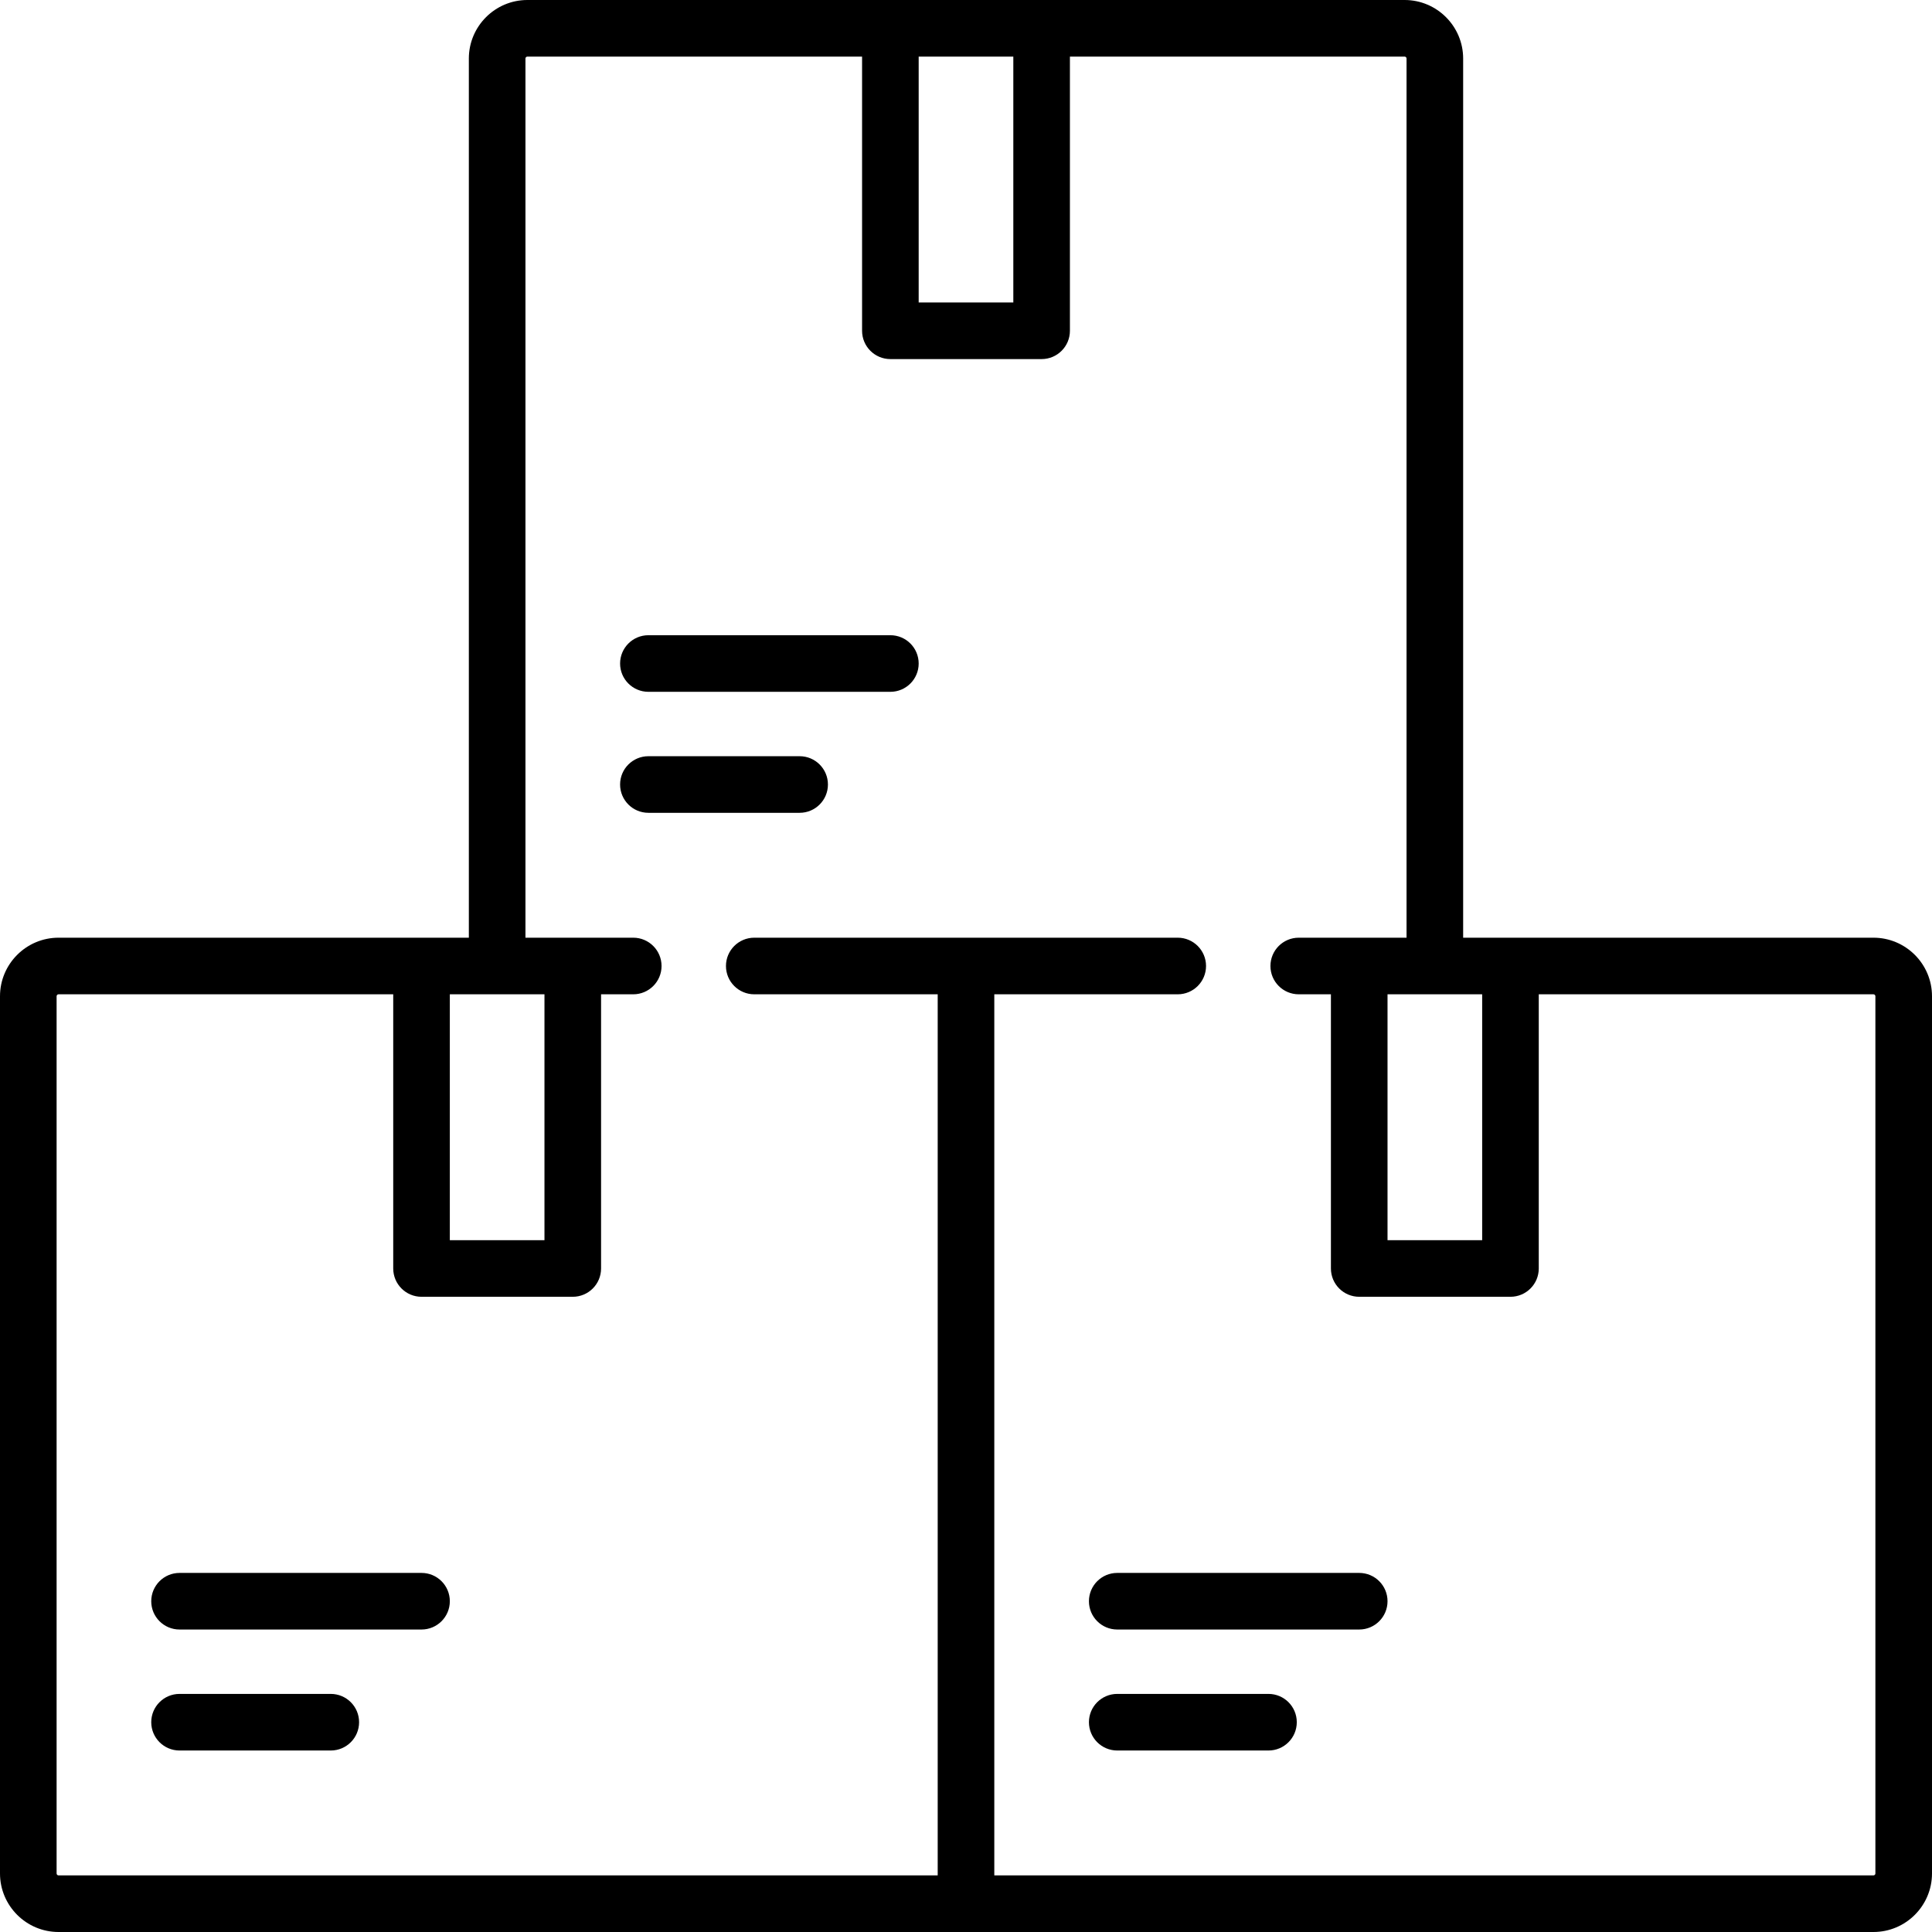
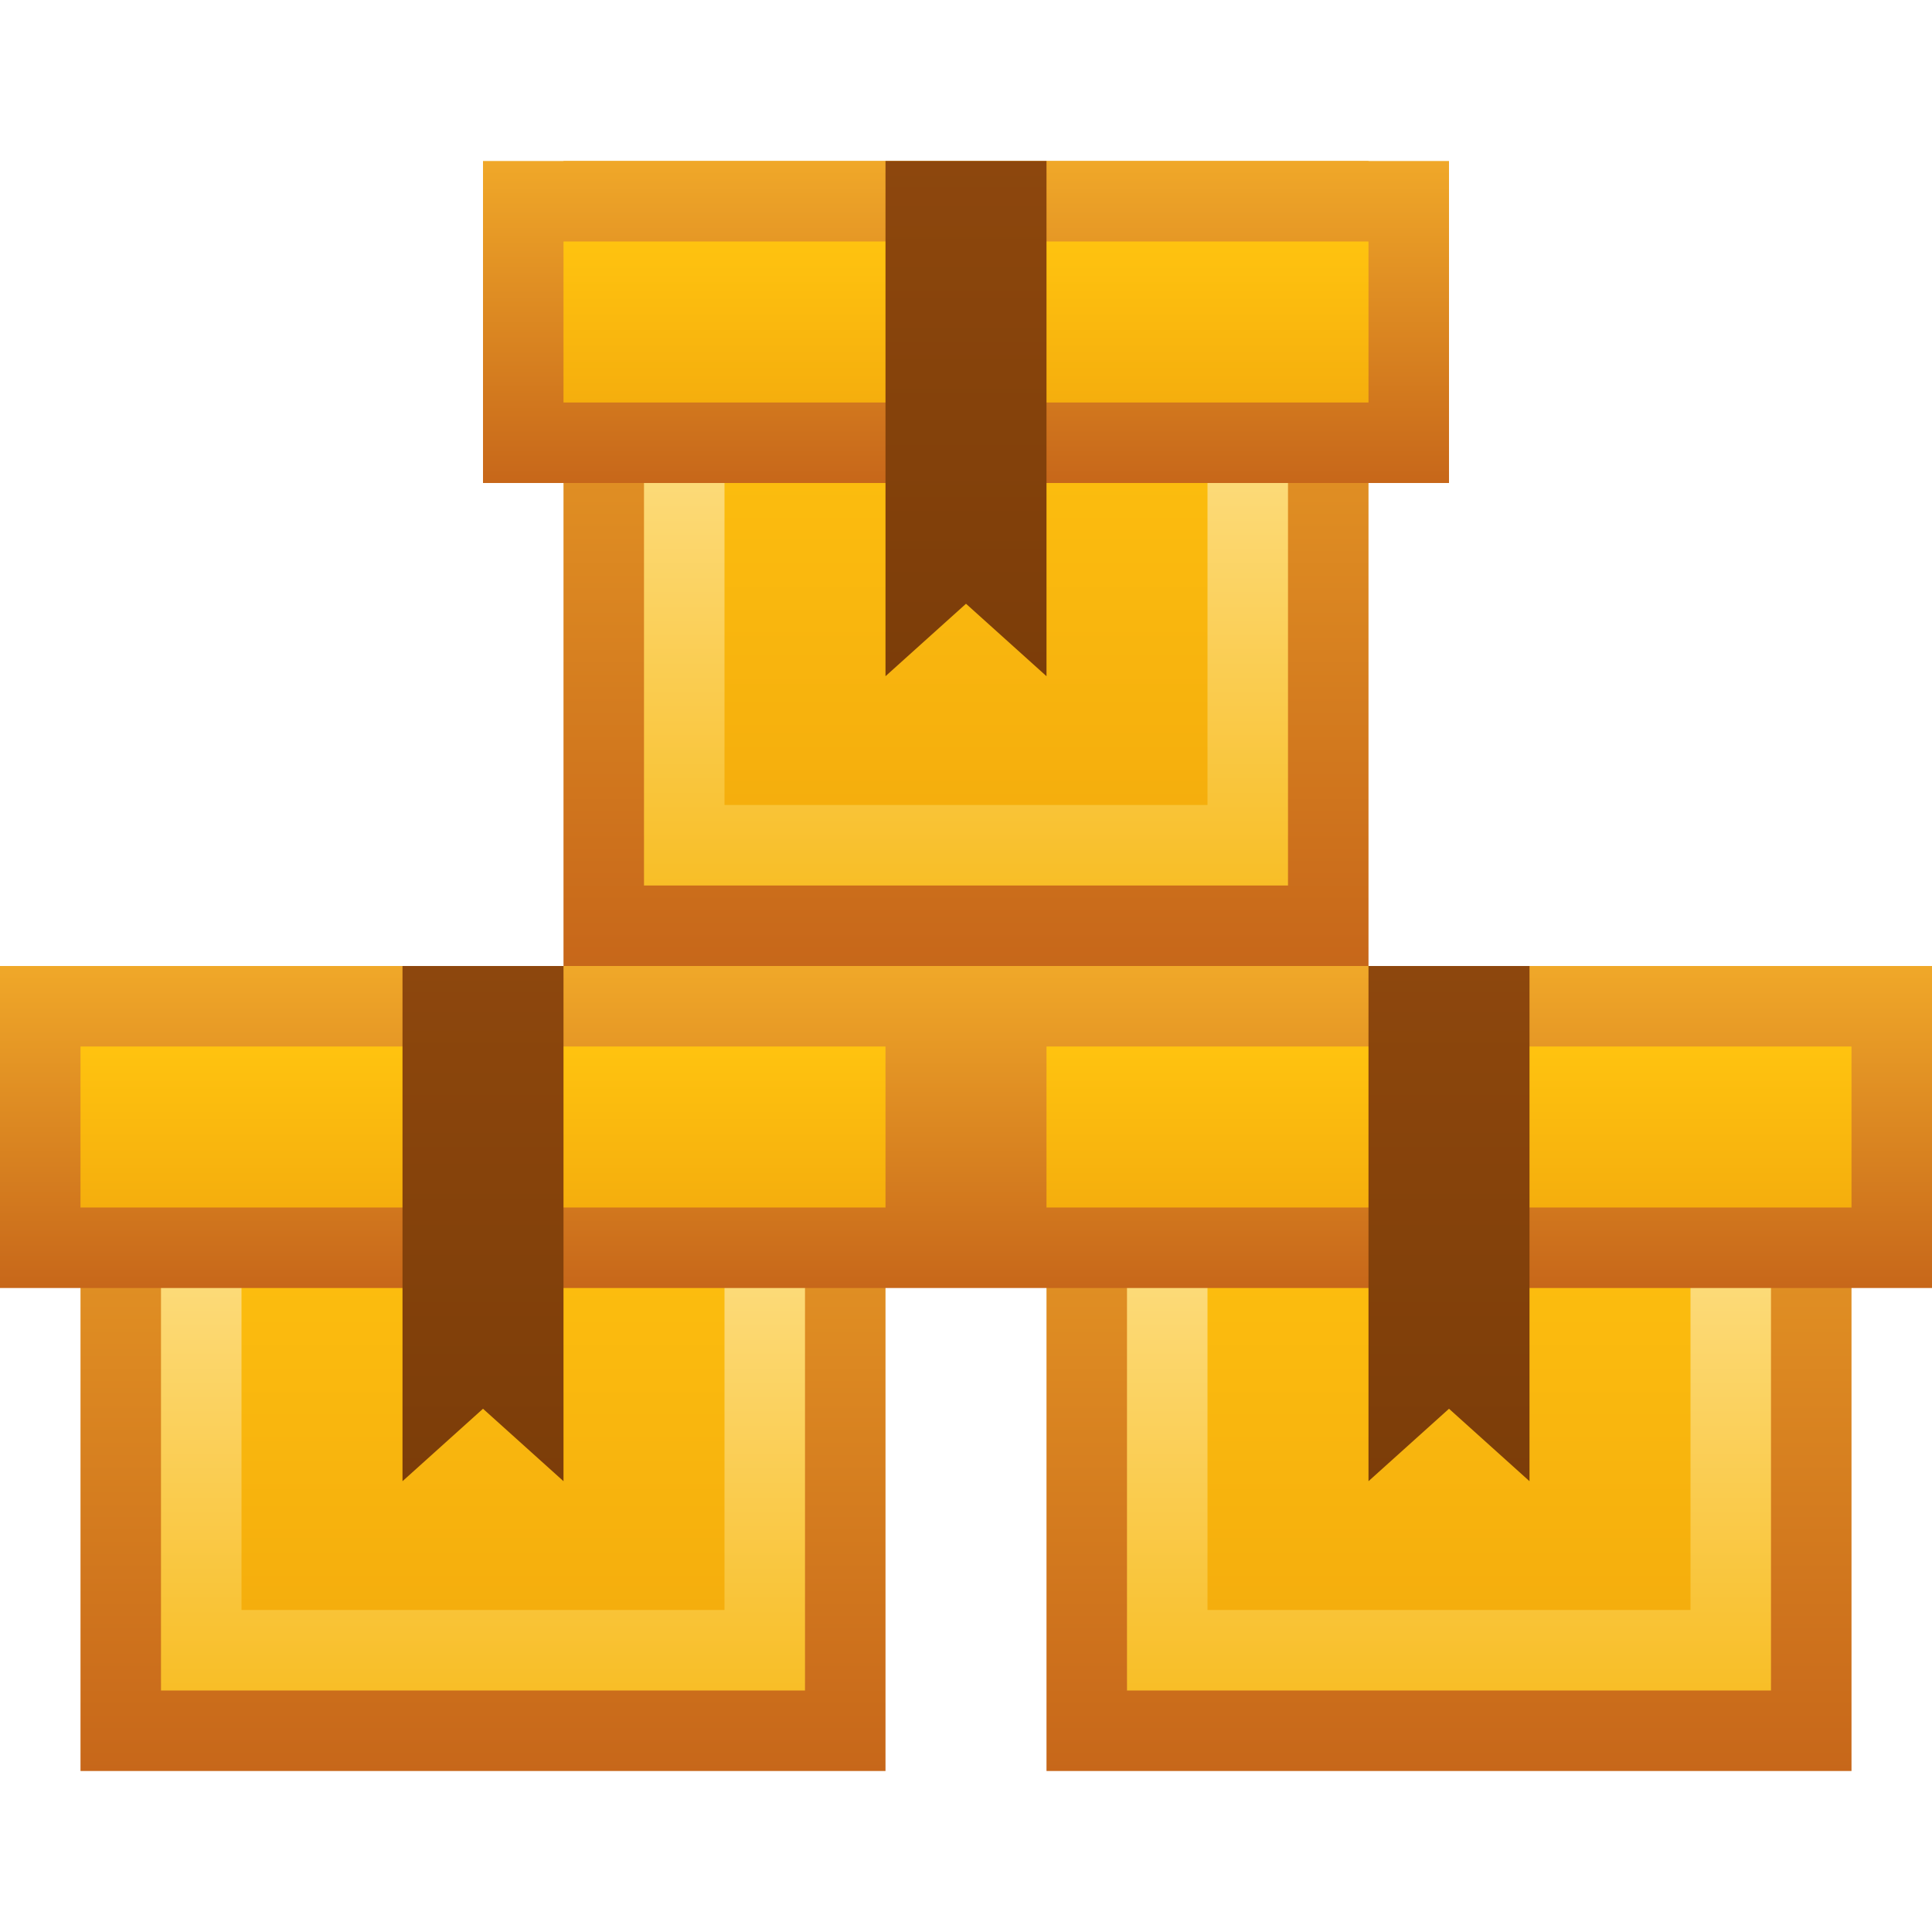
- <svg xmlns="http://www.w3.org/2000/svg" version="1.1" id="Capa_1" x="0px" y="0px" viewBox="0 0 512 512" style="enable-background:new 0 0 512 512;" xml:space="preserve">
-   <g>
-     <g>
-       <path d="M87.661,448.903h-40.08c-4.142,0-7.5,3.358-7.5,7.5c0,4.142,3.358,7.5,7.5,7.5h40.081c4.142,0,7.5-3.358,7.5-7.5    C95.162,452.261,91.803,448.903,87.661,448.903z" />
-     </g>
-   </g>
-   <g>
-     <g>
-       <path d="M111.709,416.839H47.581c-4.142,0-7.5,3.358-7.5,7.5c0,4.142,3.358,7.5,7.5,7.5h64.129c4.142,0,7.5-3.358,7.5-7.5    C119.21,420.197,115.852,416.839,111.709,416.839z" />
-     </g>
-   </g>
-   <g>
-     <g>
-       <path d="M496.484,248.5H387.75V15.516C387.75,6.96,380.79,0,372.234,0H139.766c-8.556,0-15.516,6.96-15.516,15.516V248.5H15.516    C6.96,248.5,0,255.46,0,264.016v232.468C0,505.04,6.96,512,15.516,512h480.968c8.556,0,15.516-6.96,15.516-15.516V264.016    C512,255.46,505.04,248.5,496.484,248.5z M392.79,263.5v65.161h-25.081V263.5H392.79z M268.54,15v65.161h-25.081V15H268.54z     M119.209,263.5h25.081v65.161h-25.081V263.5z M496.484,497H263.5V263.5h48.613c4.142,0,7.5-3.358,7.5-7.5    c0-4.142-3.358-7.5-7.5-7.5H199.887c-4.142,0-7.5,3.358-7.5,7.5c0,4.142,3.358,7.5,7.5,7.5H248.5V497H15.516    c-0.285,0-0.516-0.231-0.516-0.516V264.016c0-0.285,0.231-0.516,0.516-0.516h88.693v72.661c0,4.142,3.358,7.5,7.5,7.5h40.081    c4.142,0,7.5-3.358,7.5-7.5V263.5h8.528c4.142,0,7.5-3.358,7.5-7.5c0-4.142-3.358-7.5-7.5-7.5H139.25V15.516    c0-0.285,0.231-0.516,0.516-0.516h88.693v72.661c0,4.142,3.358,7.5,7.5,7.5h40.081c4.142,0,7.5-3.358,7.5-7.5V15h88.693    c0.285,0,0.516,0.231,0.516,0.516V248.5H344.18c-4.142,0-7.5,3.358-7.5,7.5c0,4.142,3.358,7.5,7.5,7.5h8.528v72.661    c0,4.142,3.358,7.5,7.5,7.5h40.081c4.142,0,7.5-3.358,7.5-7.5V263.5h88.693c0.285,0,0.516,0.231,0.516,0.516v232.468H497    C497,496.769,496.769,497,496.484,497z" />
-     </g>
-   </g>
-   <g>
-     <g>
-       <path d="M336.161,448.903H296.08c-4.142,0-7.5,3.358-7.5,7.5c0,4.142,3.358,7.5,7.5,7.5h40.081c4.142,0,7.5-3.358,7.5-7.5    C343.661,452.261,340.303,448.903,336.161,448.903z" />
-     </g>
-   </g>
-   <g>
-     <g>
-       <path d="M360.209,416.839H296.08c-4.142,0-7.5,3.358-7.5,7.5c0,4.142,3.358,7.5,7.5,7.5h64.129c4.142,0,7.5-3.358,7.5-7.5    C367.709,420.197,364.352,416.839,360.209,416.839z" />
-     </g>
-   </g>
-   <g>
-     <g>
-       <path d="M211.911,200.403H171.83c-4.142,0-7.5,3.358-7.5,7.5c0,4.142,3.358,7.5,7.5,7.5h40.081c4.142,0,7.5-3.358,7.5-7.5    C219.411,203.761,216.053,200.403,211.911,200.403z" />
-     </g>
-   </g>
-   <g>
-     <g>
-       <path d="M235.959,168.339H171.83c-4.142,0-7.5,3.358-7.5,7.5c0,4.142,3.358,7.5,7.5,7.5h64.129c4.142,0,7.5-3.358,7.5-7.5    C243.459,171.697,240.102,168.339,235.959,168.339z" />
-     </g>
-   </g>
-   <g>
- </g>
-   <g>
- </g>
-   <g>
- </g>
-   <g>
- </g>
-   <g>
- </g>
-   <g>
- </g>
-   <g>
- </g>
-   <g>
- </g>
-   <g>
- </g>
-   <g>
- </g>
-   <g>
- </g>
-   <g>
- </g>
-   <g>
- </g>
-   <g>
- </g>
-   <g>
- </g>
+ <svg xmlns="http://www.w3.org/2000/svg" version="1.1" x="0px" y="0px" width="24px" height="24px" viewBox="0 -2 24 24" style="overflow:visible;enable-background:new 0 -2 24 24;" xml:space="preserve" preserveAspectRatio="xMinYMid meet">
+   <defs>
+ </defs>
+   <linearGradient id="SVGID_1_" gradientUnits="userSpaceOnUse" x1="18" y1="10" x2="18" y2="20">
+     <stop offset="0" style="stop-color:#F0A829" />
+     <stop offset="1" style="stop-color:#C7671A" />
+   </linearGradient>
+   <rect x="13" y="10" style="fill:url(#SVGID_1_);" width="10" height="10" />
+   <linearGradient id="SVGID_2_" gradientUnits="userSpaceOnUse" x1="18" y1="11" x2="18" y2="19">
+     <stop offset="0" style="stop-color:#FFEBA8" />
+     <stop offset="1" style="stop-color:#F8BE27" />
+   </linearGradient>
+   <rect x="14" y="11" style="fill:url(#SVGID_2_);" width="8" height="8" />
+   <linearGradient id="SVGID_3_" gradientUnits="userSpaceOnUse" x1="18" y1="12" x2="18" y2="18">
+     <stop offset="0" style="stop-color:#FFC30F" />
+     <stop offset="1" style="stop-color:#F5AE0D" />
+   </linearGradient>
+   <rect x="15" y="12" style="fill:url(#SVGID_3_);" width="6" height="6" />
+   <linearGradient id="SVGID_4_" gradientUnits="userSpaceOnUse" x1="18" y1="10" x2="18" y2="14.001">
+     <stop offset="0" style="stop-color:#F0A829" />
+     <stop offset="1" style="stop-color:#C7671A" />
+   </linearGradient>
+   <rect x="12" y="10" style="fill:url(#SVGID_4_);" width="12" height="4" />
+   <linearGradient id="SVGID_5_" gradientUnits="userSpaceOnUse" x1="18" y1="11" x2="18" y2="13.001">
+     <stop offset="0" style="stop-color:#FFC30F" />
+     <stop offset="1" style="stop-color:#F5AE0D" />
+   </linearGradient>
+   <rect x="13" y="11" style="fill:url(#SVGID_5_);" width="10" height="2" />
+   <linearGradient id="SVGID_6_" gradientUnits="userSpaceOnUse" x1="18" y1="10" x2="18" y2="16.423">
+     <stop offset="0" style="stop-color:#8D470D" />
+     <stop offset="1" style="stop-color:#7C3D09" />
+   </linearGradient>
+   <polygon style="fill:url(#SVGID_6_);" points="17,10 17,11.7 17,15 17,16.4 18,15.5 19,16.4 19,15 19,11.7 19,10 " />
+   <linearGradient id="SVGID_7_" gradientUnits="userSpaceOnUse" x1="6" y1="10" x2="6" y2="20">
+     <stop offset="0" style="stop-color:#F0A829" />
+     <stop offset="1" style="stop-color:#C7671A" />
+   </linearGradient>
+   <rect x="1" y="10" style="fill:url(#SVGID_7_);" width="10" height="10" />
+   <linearGradient id="SVGID_8_" gradientUnits="userSpaceOnUse" x1="6" y1="11" x2="6" y2="19">
+     <stop offset="0" style="stop-color:#FFEBA8" />
+     <stop offset="1" style="stop-color:#F8BE27" />
+   </linearGradient>
+   <rect x="2" y="11" style="fill:url(#SVGID_8_);" width="8" height="8" />
+   <linearGradient id="SVGID_9_" gradientUnits="userSpaceOnUse" x1="6" y1="12" x2="6" y2="18">
+     <stop offset="0" style="stop-color:#FFC30F" />
+     <stop offset="1" style="stop-color:#F5AE0D" />
+   </linearGradient>
+   <rect x="3" y="12" style="fill:url(#SVGID_9_);" width="6" height="6" />
+   <linearGradient id="SVGID_10_" gradientUnits="userSpaceOnUse" x1="6" y1="10" x2="6" y2="14.001">
+     <stop offset="0" style="stop-color:#F0A829" />
+     <stop offset="1" style="stop-color:#C7671A" />
+   </linearGradient>
+   <rect y="10" style="fill:url(#SVGID_10_);" width="12" height="4" />
+   <linearGradient id="SVGID_11_" gradientUnits="userSpaceOnUse" x1="6" y1="11" x2="6" y2="13.001">
+     <stop offset="0" style="stop-color:#FFC30F" />
+     <stop offset="1" style="stop-color:#F5AE0D" />
+   </linearGradient>
+   <rect x="1" y="11" style="fill:url(#SVGID_11_);" width="10" height="2" />
+   <linearGradient id="SVGID_12_" gradientUnits="userSpaceOnUse" x1="6" y1="10" x2="6" y2="16.423">
+     <stop offset="0" style="stop-color:#8D470D" />
+     <stop offset="1" style="stop-color:#7C3D09" />
+   </linearGradient>
+   <polygon style="fill:url(#SVGID_12_);" points="5,10 5,11.7 5,15 5,16.4 6,15.5 7,16.4 7,15 7,11.7 7,10 " />
+   <linearGradient id="SVGID_13_" gradientUnits="userSpaceOnUse" x1="11.999" y1="0" x2="11.999" y2="10">
+     <stop offset="0" style="stop-color:#F0A829" />
+     <stop offset="1" style="stop-color:#C7671A" />
+   </linearGradient>
+   <rect x="7" style="fill:url(#SVGID_13_);" width="10" height="10" />
+   <linearGradient id="SVGID_14_" gradientUnits="userSpaceOnUse" x1="11.999" y1="1" x2="11.999" y2="9">
+     <stop offset="0" style="stop-color:#FFEBA8" />
+     <stop offset="1" style="stop-color:#F8BE27" />
+   </linearGradient>
+   <rect x="8" y="1" style="fill:url(#SVGID_14_);" width="8" height="8" />
+   <linearGradient id="SVGID_15_" gradientUnits="userSpaceOnUse" x1="11.999" y1="2" x2="11.999" y2="8">
+     <stop offset="0" style="stop-color:#FFC30F" />
+     <stop offset="1" style="stop-color:#F5AE0D" />
+   </linearGradient>
+   <rect x="9" y="2" style="fill:url(#SVGID_15_);" width="6" height="6" />
+   <linearGradient id="SVGID_16_" gradientUnits="userSpaceOnUse" x1="11.999" y1="0" x2="11.999" y2="4">
+     <stop offset="0" style="stop-color:#F0A829" />
+     <stop offset="1" style="stop-color:#C7671A" />
+   </linearGradient>
+   <rect x="6" style="fill:url(#SVGID_16_);" width="12" height="4" />
+   <linearGradient id="SVGID_17_" gradientUnits="userSpaceOnUse" x1="11.999" y1="1" x2="11.999" y2="3">
+     <stop offset="0" style="stop-color:#FFC30F" />
+     <stop offset="1" style="stop-color:#F5AE0D" />
+   </linearGradient>
+   <rect x="7" y="1" style="fill:url(#SVGID_17_);" width="10" height="2" />
+   <linearGradient id="SVGID_18_" gradientUnits="userSpaceOnUse" x1="11.999" y1="0" x2="11.999" y2="6.423">
+     <stop offset="0" style="stop-color:#8D470D" />
+     <stop offset="1" style="stop-color:#7C3D09" />
+   </linearGradient>
+   <polygon style="fill:url(#SVGID_18_);" points="11,0 11,1.7 11,5 11,6.4 12,5.5 13,6.4 13,5 13,1.7 13,0 " />
</svg>
